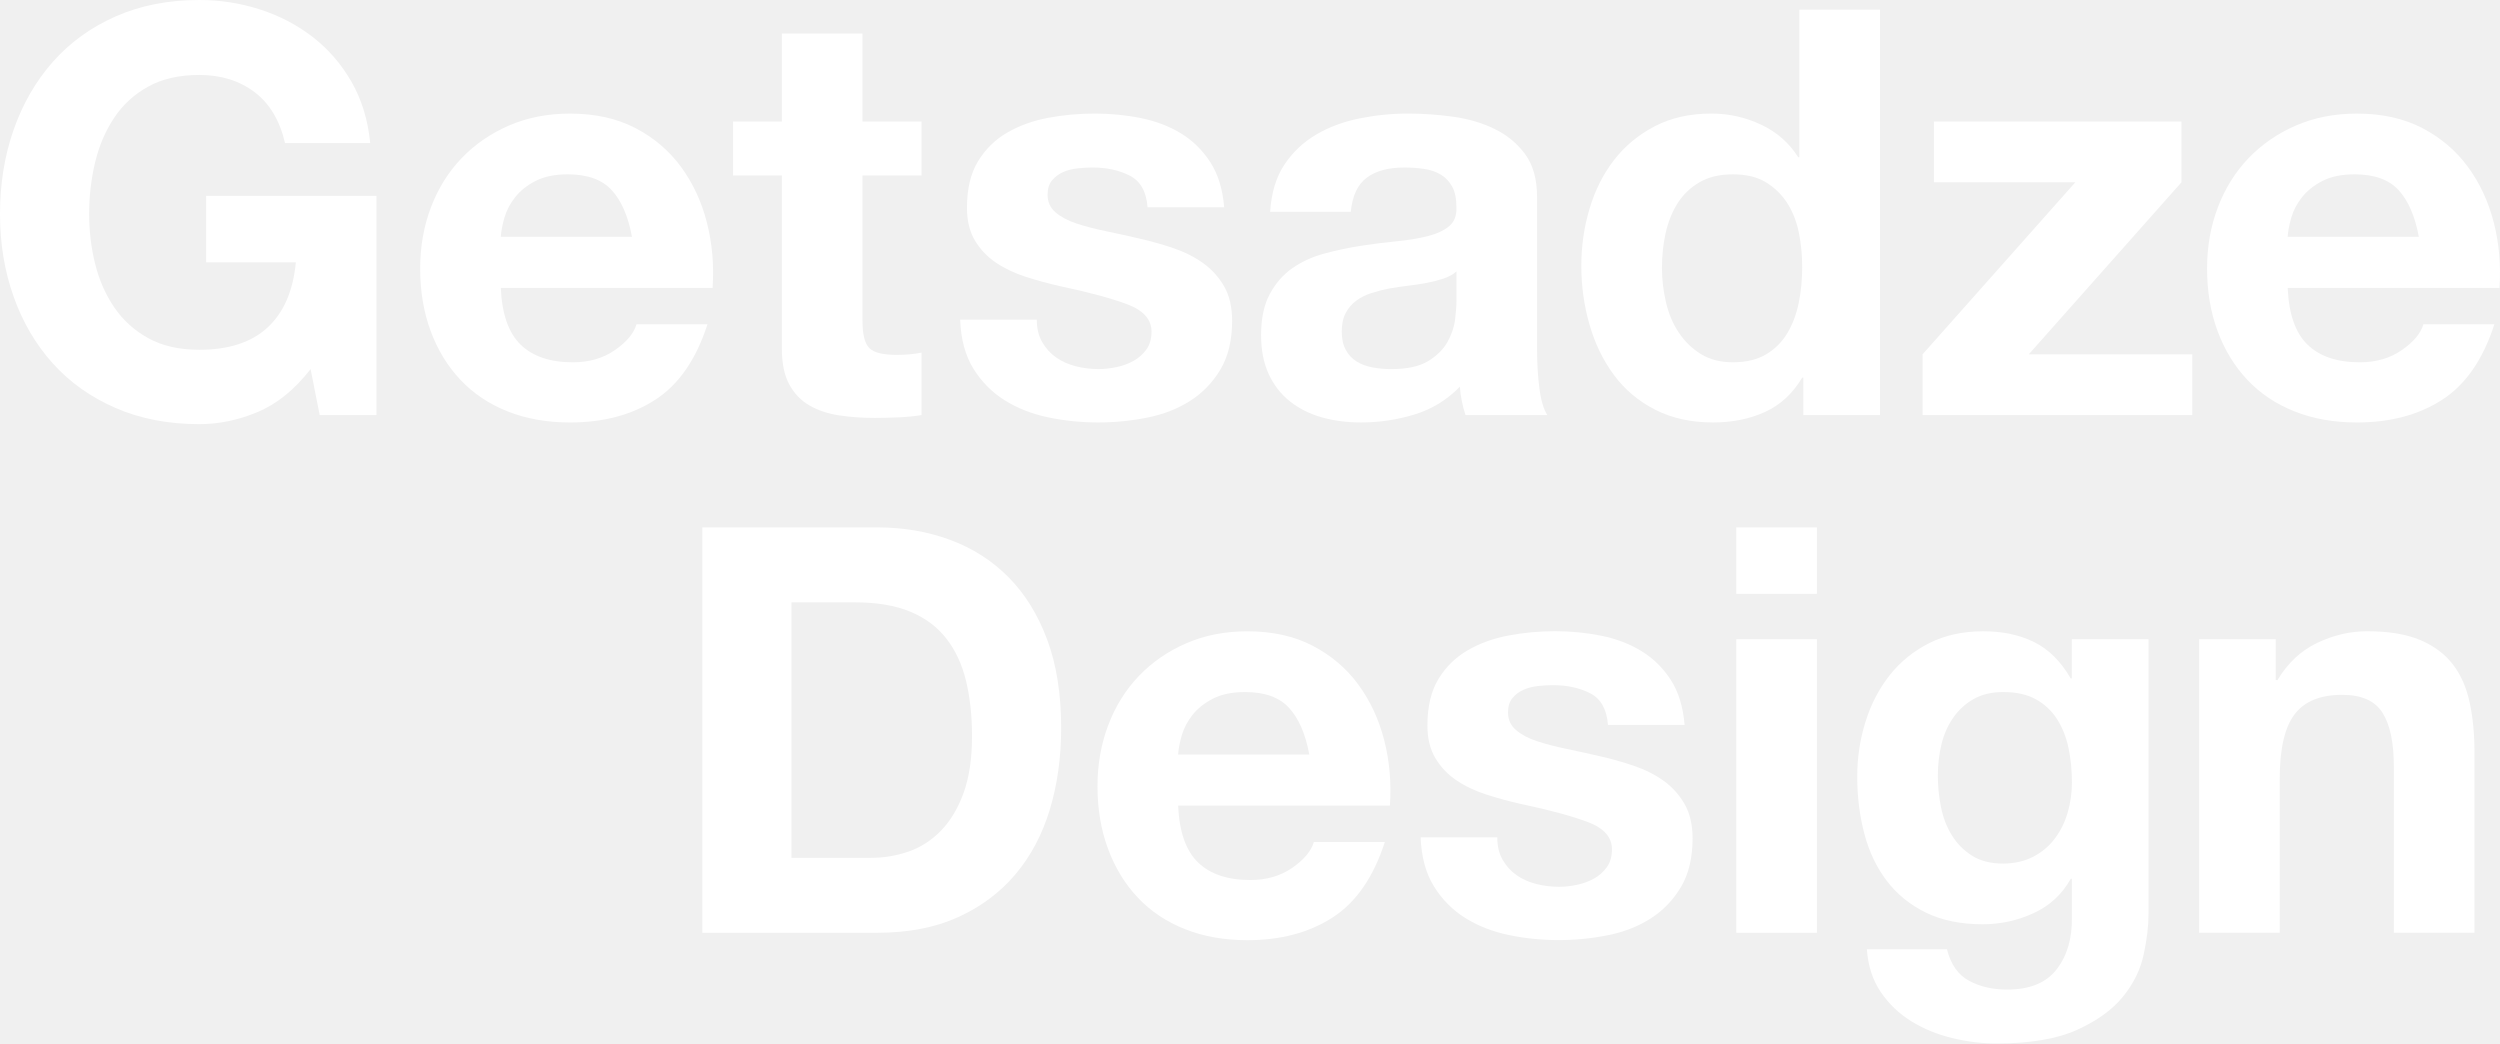
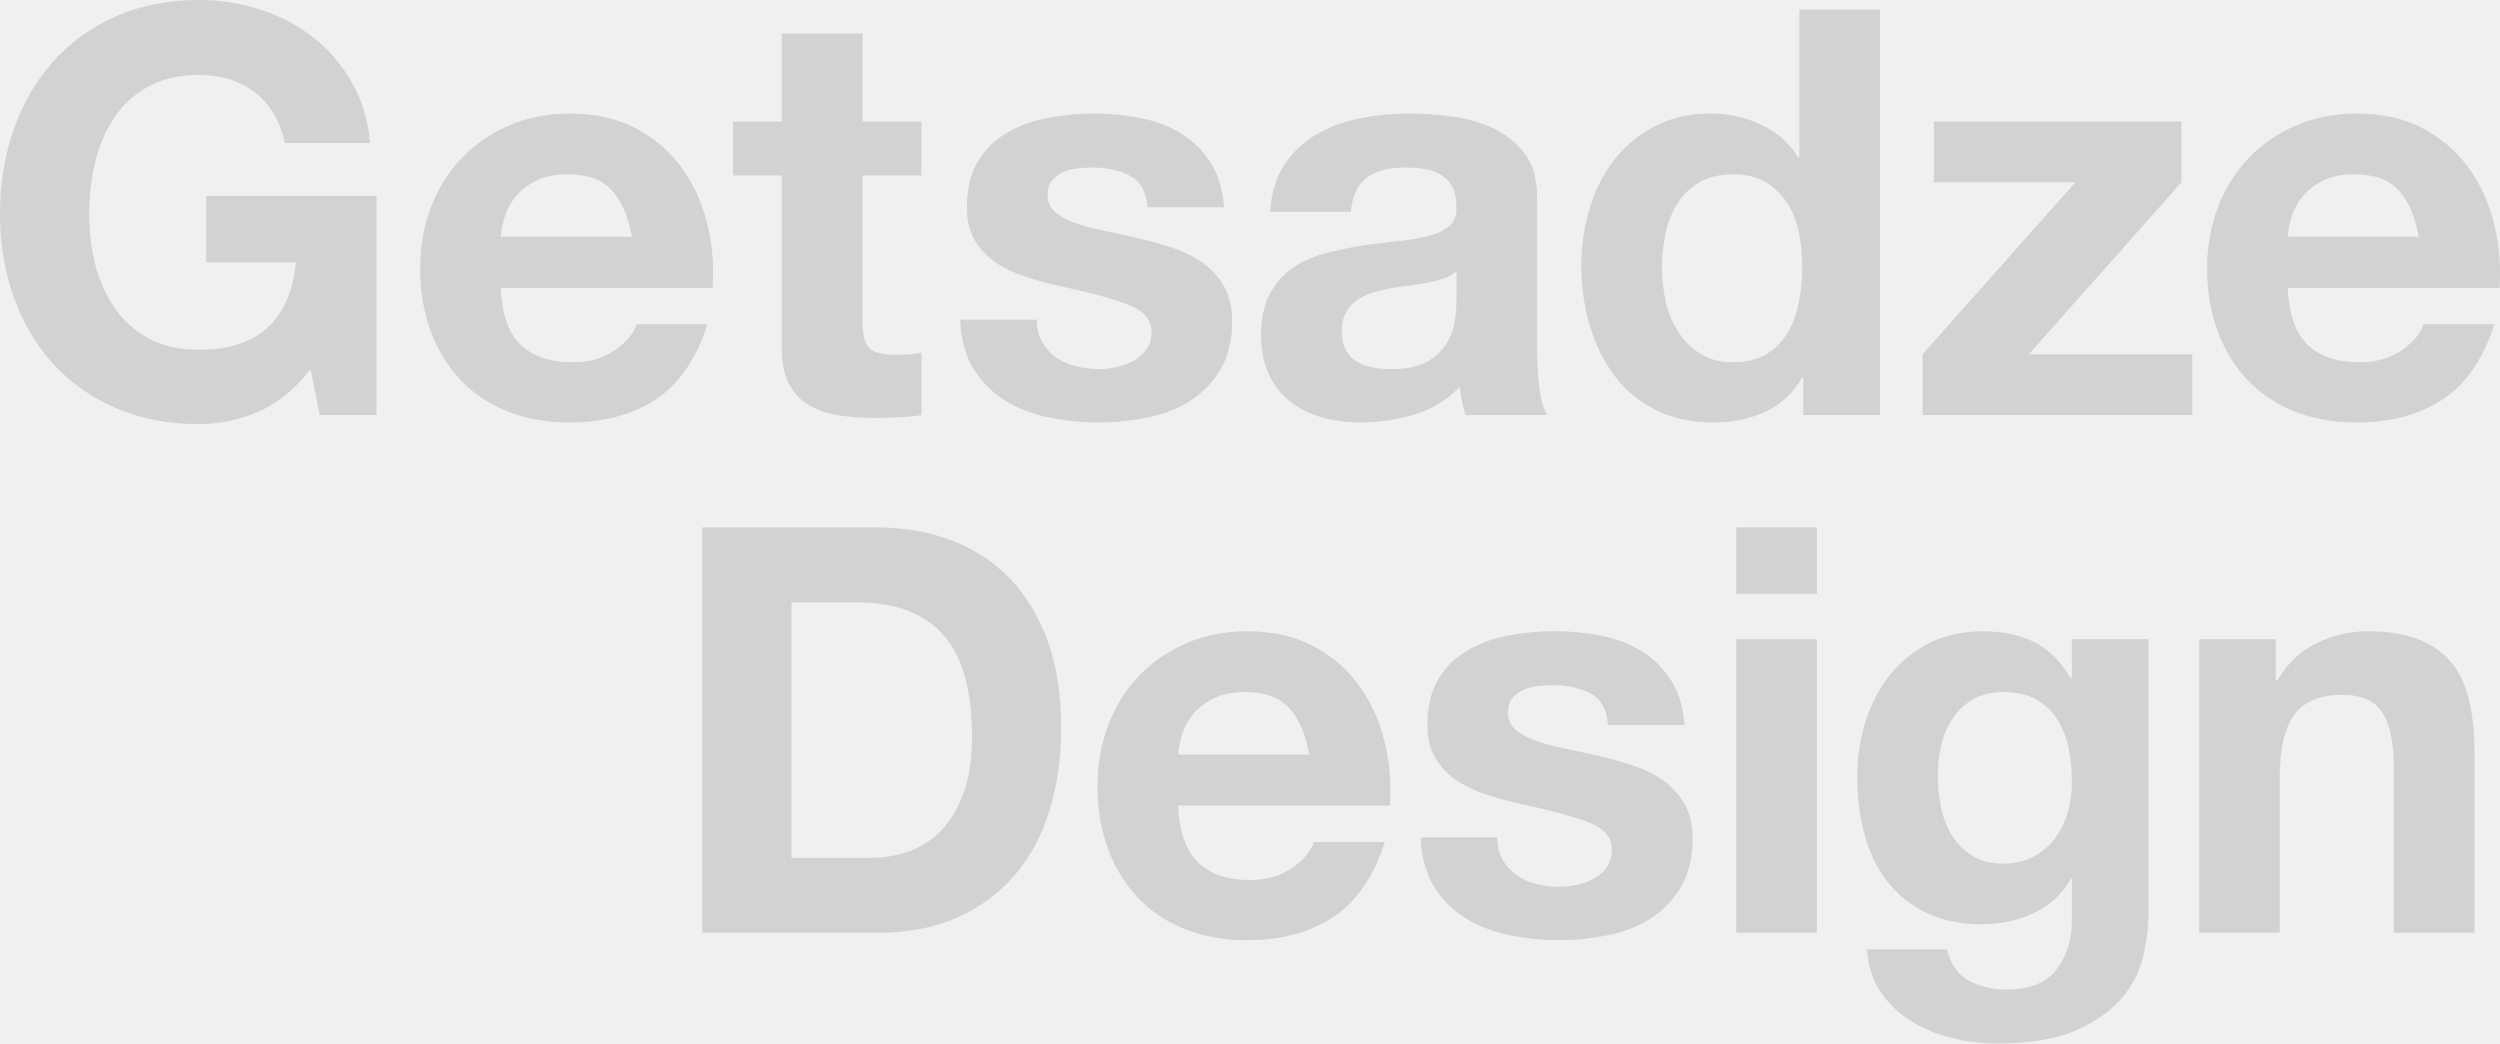
<svg xmlns="http://www.w3.org/2000/svg" xmlns:xlink="http://www.w3.org/1999/xlink" version="1.1" id="Layer_1" x="0px" y="0px" width="149.696px" height="62.483px" viewBox="0 0 149.696 62.483" enable-background="new 0 0 149.696 62.483" xml:space="preserve">
  <g>
    <defs>
      <rect id="SVGID_1_" y="0" width="149.696" height="62.483" />
    </defs>
    <clipPath id="SVGID_2_">
      <use xlink:href="#SVGID_1_" overflow="visible" />
    </clipPath>
-     <path clip-path="url(#SVGID_2_)" fill="#FFFFFF" d="M15.436,24.667c-1.156,0.487-2.324,0.73-3.502,0.73   c-1.859,0-3.531-0.322-5.015-0.968c-1.485-0.646-2.737-1.535-3.757-2.668c-1.02-1.134-1.802-2.466-2.346-3.996   C0.272,16.235,0,14.586,0,12.818c0-1.813,0.272-3.496,0.816-5.049C1.36,6.218,2.142,4.862,3.162,3.706   c1.02-1.156,2.272-2.062,3.757-2.72C8.403,0.329,10.075,0,11.934,0c1.246,0,2.453,0.187,3.621,0.562   c1.167,0.373,2.221,0.923,3.162,1.648c0.94,0.727,1.717,1.621,2.329,2.686c0.612,1.066,0.986,2.291,1.122,3.672h-5.1   c-0.317-1.36-0.93-2.38-1.836-3.06c-0.907-0.68-2.006-1.02-3.298-1.02c-1.202,0-2.222,0.234-3.06,0.697   c-0.839,0.464-1.519,1.087-2.04,1.871C6.313,7.837,5.933,8.728,5.695,9.724c-0.238,0.998-0.357,2.029-0.357,3.094   c0,1.02,0.119,2.012,0.357,2.975c0.238,0.964,0.618,1.831,1.139,2.601c0.521,0.771,1.201,1.389,2.04,1.853   c0.838,0.465,1.858,0.697,3.06,0.697c1.768,0,3.133-0.447,4.097-1.343c0.963-0.895,1.524-2.193,1.683-3.893h-5.372v-3.979h10.2   v13.125h-3.4l-0.544-2.753C17.645,23.325,16.591,24.181,15.436,24.667" />
-     <path clip-path="url(#SVGID_2_)" fill="#FFFFFF" d="M31.177,20.64c0.725,0.703,1.768,1.054,3.128,1.054   c0.975,0,1.813-0.243,2.516-0.732c0.702-0.486,1.133-1.003,1.292-1.547h4.25c-0.68,2.108-1.723,3.617-3.128,4.522   c-1.406,0.908-3.105,1.36-5.1,1.36c-1.383,0-2.629-0.221-3.74-0.663c-1.111-0.441-2.052-1.07-2.822-1.887   c-0.77-0.816-1.366-1.791-1.785-2.923c-0.42-1.133-0.629-2.38-0.629-3.741c0-1.314,0.215-2.539,0.646-3.671   c0.431-1.133,1.042-2.114,1.836-2.942c0.793-0.826,1.74-1.478,2.839-1.955c1.099-0.476,2.317-0.713,3.655-0.713   c1.496,0,2.799,0.288,3.91,0.866c1.11,0.578,2.023,1.355,2.737,2.329c0.714,0.975,1.229,2.085,1.547,3.332   c0.318,1.247,0.431,2.55,0.34,3.911H29.987C30.055,18.804,30.452,19.937,31.177,20.64 M36.634,11.392   c-0.578-0.635-1.457-0.953-2.635-0.953c-0.771,0-1.411,0.132-1.921,0.391c-0.51,0.261-0.918,0.584-1.224,0.969   c-0.306,0.386-0.522,0.794-0.646,1.224c-0.125,0.432-0.199,0.816-0.221,1.156h7.854C37.614,12.955,37.212,12.024,36.634,11.392" />
-     <path clip-path="url(#SVGID_2_)" fill="#FFFFFF" d="M55.181,7.276v3.23h-3.536v8.704c0,0.816,0.136,1.36,0.408,1.632   s0.816,0.408,1.632,0.408c0.272,0,0.532-0.011,0.782-0.034c0.25-0.022,0.487-0.056,0.714-0.102v3.74   c-0.408,0.068-0.862,0.113-1.36,0.136c-0.499,0.022-0.986,0.034-1.462,0.034c-0.748,0-1.457-0.051-2.125-0.153   c-0.669-0.103-1.258-0.3-1.768-0.595c-0.51-0.295-0.913-0.715-1.207-1.258c-0.294-0.545-0.442-1.258-0.442-2.142v-10.37h-2.924   v-3.23h2.924v-5.27h4.828v5.27H55.181z" />
-     <path clip-path="url(#SVGID_2_)" fill="#FFFFFF" d="M62.405,20.485c0.215,0.373,0.493,0.68,0.833,0.918s0.731,0.414,1.174,0.527   c0.441,0.113,0.9,0.17,1.377,0.17c0.34,0,0.696-0.041,1.07-0.119c0.374-0.079,0.715-0.204,1.02-0.375   c0.306-0.17,0.561-0.395,0.765-0.68c0.204-0.283,0.307-0.64,0.307-1.07c0-0.725-0.483-1.269-1.445-1.633   c-0.965-0.361-2.307-0.724-4.03-1.088c-0.703-0.158-1.389-0.345-2.057-0.56c-0.669-0.215-1.264-0.499-1.785-0.85   c-0.521-0.351-0.941-0.793-1.258-1.326c-0.318-0.532-0.476-1.184-0.476-1.955c0-1.133,0.221-2.062,0.663-2.788   c0.442-0.726,1.025-1.298,1.751-1.718c0.725-0.418,1.541-0.713,2.448-0.883C63.668,6.885,64.598,6.8,65.55,6.8   s1.875,0.091,2.771,0.272c0.895,0.182,1.694,0.487,2.397,0.918c0.704,0.43,1.286,1.003,1.751,1.717   c0.464,0.714,0.742,1.615,0.833,2.703h-4.589c-0.069-0.929-0.42-1.558-1.055-1.888c-0.635-0.327-1.383-0.492-2.244-0.492   c-0.272,0-0.567,0.017-0.884,0.051c-0.317,0.034-0.606,0.107-0.867,0.22c-0.261,0.114-0.482,0.279-0.663,0.494   c-0.182,0.215-0.272,0.505-0.272,0.867c0,0.43,0.158,0.782,0.476,1.054c0.317,0.272,0.731,0.493,1.241,0.663   c0.51,0.17,1.094,0.323,1.751,0.459c0.657,0.135,1.326,0.284,2.007,0.442c0.702,0.158,1.387,0.351,2.056,0.578   c0.668,0.227,1.263,0.527,1.786,0.9c0.52,0.375,0.939,0.84,1.257,1.395c0.317,0.556,0.476,1.24,0.476,2.057   c0,1.156-0.231,2.125-0.696,2.907c-0.465,0.782-1.073,1.411-1.82,1.887c-0.748,0.475-1.604,0.811-2.567,1.002   c-0.964,0.193-1.943,0.29-2.941,0.29c-1.02,0-2.018-0.102-2.992-0.306c-0.975-0.204-1.842-0.544-2.601-1.021   c-0.759-0.475-1.383-1.104-1.87-1.886c-0.488-0.782-0.754-1.762-0.799-2.942h4.59C62.082,19.664,62.189,20.111,62.405,20.485" />
-     <path clip-path="url(#SVGID_2_)" fill="#FFFFFF" d="M76.906,9.861c0.5-0.748,1.133-1.348,1.905-1.803   c0.771-0.453,1.638-0.775,2.601-0.969C82.375,6.897,83.345,6.8,84.318,6.8c0.885,0,1.778,0.064,2.687,0.188   c0.907,0.125,1.735,0.369,2.481,0.73c0.748,0.363,1.36,0.867,1.838,1.514c0.474,0.645,0.713,1.502,0.713,2.566v9.147   c0,0.794,0.045,1.552,0.136,2.277c0.09,0.727,0.249,1.27,0.477,1.633h-4.896c-0.092-0.273-0.166-0.549-0.221-0.834   c-0.06-0.282-0.099-0.571-0.119-0.866c-0.772,0.794-1.678,1.348-2.721,1.666c-1.044,0.317-2.107,0.475-3.195,0.475   c-0.84,0-1.621-0.101-2.346-0.305c-0.728-0.205-1.361-0.521-1.906-0.953c-0.543-0.429-0.969-0.974-1.274-1.631   c-0.306-0.658-0.46-1.439-0.46-2.347c0-0.996,0.175-1.819,0.527-2.465c0.351-0.645,0.804-1.162,1.36-1.547   c0.556-0.385,1.189-0.674,1.904-0.867c0.713-0.191,1.435-0.346,2.159-0.459c0.724-0.113,1.439-0.203,2.142-0.272   c0.701-0.068,1.326-0.169,1.869-0.306c0.545-0.136,0.976-0.334,1.293-0.595c0.317-0.26,0.465-0.64,0.442-1.139   c0-0.52-0.086-0.934-0.256-1.241c-0.17-0.305-0.397-0.544-0.681-0.714c-0.284-0.17-0.61-0.283-0.985-0.339   c-0.373-0.058-0.778-0.085-1.207-0.085c-0.951,0-1.699,0.203-2.244,0.611c-0.543,0.408-0.86,1.088-0.952,2.041h-4.828   C76.125,11.549,76.408,10.609,76.906,9.861 M86.443,16.679c-0.308,0.102-0.636,0.187-0.986,0.254   c-0.353,0.068-0.719,0.125-1.104,0.17c-0.387,0.045-0.771,0.102-1.155,0.17c-0.363,0.068-0.722,0.16-1.07,0.272   c-0.353,0.114-0.659,0.267-0.918,0.459c-0.262,0.194-0.471,0.437-0.629,0.732c-0.16,0.295-0.239,0.669-0.239,1.121   c0,0.431,0.079,0.795,0.239,1.089c0.158,0.295,0.373,0.526,0.646,0.696s0.588,0.289,0.951,0.357   c0.362,0.069,0.737,0.102,1.121,0.102c0.954,0,1.69-0.158,2.211-0.476c0.522-0.317,0.907-0.696,1.157-1.138   c0.248-0.443,0.402-0.89,0.459-1.343c0.056-0.453,0.084-0.817,0.084-1.088v-1.803C87.004,16.435,86.75,16.576,86.443,16.679" />
-     <path clip-path="url(#SVGID_2_)" fill="#FFFFFF" d="M107.913,22.611c-0.565,0.951-1.308,1.637-2.226,2.056   c-0.918,0.419-1.956,0.629-3.112,0.629c-1.313,0-2.47-0.255-3.469-0.765c-0.996-0.51-1.818-1.201-2.464-2.074   c-0.647-0.873-1.135-1.875-1.461-3.009c-0.33-1.132-0.494-2.312-0.494-3.536c0-1.178,0.164-2.317,0.494-3.417   c0.326-1.099,0.813-2.068,1.461-2.907c0.646-0.838,1.457-1.513,2.431-2.022c0.976-0.51,2.108-0.766,3.401-0.766   c1.041,0,2.033,0.221,2.974,0.663c0.942,0.442,1.685,1.095,2.228,1.955h0.067v-8.84h4.828v24.277h-4.59v-2.244H107.913z    M107.711,13.923c-0.138-0.668-0.369-1.258-0.697-1.768c-0.328-0.509-0.754-0.923-1.276-1.241c-0.521-0.317-1.177-0.475-1.97-0.475   c-0.795,0-1.463,0.158-2.006,0.475c-0.545,0.318-0.981,0.738-1.312,1.258c-0.328,0.522-0.565,1.117-0.715,1.785   c-0.146,0.669-0.22,1.366-0.22,2.091c0,0.68,0.08,1.36,0.238,2.04c0.157,0.681,0.411,1.287,0.766,1.819   c0.351,0.532,0.793,0.963,1.326,1.292c0.531,0.33,1.172,0.494,1.92,0.494c0.793,0,1.457-0.159,1.988-0.477   c0.532-0.316,0.957-0.742,1.274-1.275c0.317-0.532,0.543-1.139,0.681-1.819c0.137-0.679,0.204-1.382,0.204-2.107   C107.913,15.289,107.848,14.593,107.711,13.923" />
-     <polygon clip-path="url(#SVGID_2_)" fill="#FFFFFF" points="124.268,10.914 115.8,10.914 115.8,7.276 130.624,7.276    130.624,10.914 121.48,21.216 131.271,21.216 131.271,24.855 115.121,24.855 115.121,21.216  " />
-     <path clip-path="url(#SVGID_2_)" fill="#FFFFFF" d="M138.174,20.64c0.727,0.703,1.769,1.054,3.127,1.054   c0.976,0,1.813-0.243,2.517-0.732c0.704-0.486,1.133-1.003,1.293-1.547h4.25c-0.681,2.108-1.724,3.617-3.128,4.522   c-1.407,0.908-3.106,1.36-5.102,1.36c-1.384,0-2.63-0.221-3.738-0.663c-1.112-0.441-2.053-1.07-2.823-1.887   c-0.771-0.816-1.365-1.791-1.785-2.923c-0.42-1.133-0.629-2.38-0.629-3.741c0-1.314,0.215-2.539,0.647-3.671   c0.432-1.133,1.043-2.114,1.836-2.942c0.793-0.826,1.737-1.478,2.84-1.955c1.099-0.476,2.315-0.713,3.654-0.713   c1.495,0,2.799,0.288,3.909,0.866c1.109,0.578,2.022,1.355,2.736,2.329c0.715,0.975,1.229,2.085,1.547,3.332   c0.319,1.247,0.431,2.55,0.34,3.911h-12.681C137.051,18.804,137.446,19.937,138.174,20.64 M143.631,11.392   c-0.578-0.635-1.457-0.953-2.636-0.953c-0.771,0-1.412,0.132-1.922,0.391c-0.509,0.261-0.918,0.584-1.224,0.969   c-0.308,0.386-0.522,0.794-0.647,1.224c-0.125,0.432-0.199,0.816-0.22,1.156h7.853C144.61,12.955,144.208,12.024,143.631,11.392" />
-     <path clip-path="url(#SVGID_2_)" fill="#FFFFFF" d="M52.525,31.579c1.564,0,3.021,0.249,4.369,0.748   c1.348,0.498,2.516,1.246,3.502,2.243c0.986,0.998,1.756,2.243,2.312,3.739c0.555,1.496,0.833,3.254,0.833,5.271   c0,1.768-0.227,3.398-0.68,4.896c-0.454,1.496-1.139,2.787-2.057,3.875s-2.063,1.943-3.434,2.566   c-1.372,0.624-2.987,0.936-4.845,0.936H42.054V31.579H52.525z M52.151,51.366c0.771,0,1.519-0.124,2.244-0.373   c0.725-0.25,1.371-0.664,1.938-1.242c0.566-0.578,1.02-1.33,1.36-2.26s0.51-2.063,0.51-3.4c0-1.225-0.119-2.329-0.357-3.314   c-0.238-0.985-0.629-1.83-1.173-2.532c-0.544-0.703-1.264-1.242-2.159-1.615c-0.896-0.375-2.001-0.562-3.315-0.562h-3.807v15.3   L52.151,51.366L52.151,51.366z" />
-     <path clip-path="url(#SVGID_2_)" fill="#FFFFFF" d="M71.735,51.64c0.726,0.701,1.769,1.054,3.128,1.054   c0.975,0,1.812-0.243,2.516-0.73c0.703-0.487,1.133-1.004,1.293-1.547h4.25c-0.68,2.106-1.723,3.615-3.129,4.521   c-1.406,0.906-3.105,1.359-5.1,1.359c-1.383,0-2.629-0.221-3.74-0.662c-1.112-0.441-2.052-1.07-2.822-1.887   c-0.771-0.816-1.366-1.791-1.785-2.925c-0.421-1.134-0.63-2.38-0.63-3.739c0-1.314,0.216-2.539,0.647-3.672   c0.432-1.134,1.042-2.113,1.836-2.941c0.793-0.826,1.74-1.479,2.84-1.955c1.098-0.477,2.316-0.715,3.654-0.715   c1.495,0,2.799,0.289,3.909,0.867s2.024,1.355,2.737,2.33c0.714,0.975,1.229,2.085,1.547,3.331c0.318,1.247,0.432,2.55,0.34,3.91   H70.545C70.613,49.804,71.01,50.937,71.735,51.64 M77.192,42.392c-0.577-0.635-1.457-0.953-2.636-0.953   c-0.77,0-1.411,0.132-1.921,0.392c-0.509,0.263-0.918,0.584-1.224,0.969c-0.306,0.388-0.522,0.796-0.646,1.226   c-0.125,0.431-0.199,0.815-0.221,1.156h7.854C78.172,43.953,77.77,43.024,77.192,42.392" />
-     <path clip-path="url(#SVGID_2_)" fill="#FFFFFF" d="M89.977,51.485c0.215,0.373,0.492,0.68,0.833,0.918   c0.34,0.238,0.73,0.414,1.173,0.527c0.44,0.112,0.899,0.17,1.377,0.17c0.34,0,0.696-0.039,1.07-0.119   c0.374-0.079,0.715-0.204,1.021-0.375c0.304-0.17,0.56-0.396,0.763-0.68c0.205-0.283,0.308-0.641,0.308-1.07   c0-0.727-0.483-1.271-1.445-1.633c-0.964-0.361-2.307-0.726-4.03-1.088c-0.702-0.158-1.388-0.346-2.056-0.562   c-0.669-0.216-1.264-0.498-1.785-0.851c-0.521-0.352-0.941-0.793-1.258-1.326c-0.319-0.531-0.477-1.185-0.477-1.955   c0-1.133,0.222-2.063,0.663-2.787c0.442-0.727,1.026-1.297,1.751-1.717c0.726-0.42,1.54-0.715,2.448-0.885   c0.907-0.171,1.836-0.257,2.788-0.257c0.953,0,1.875,0.093,2.771,0.273c0.895,0.183,1.692,0.487,2.396,0.919   c0.703,0.43,1.287,1.002,1.751,1.717c0.463,0.713,0.743,1.614,0.832,2.703h-4.589c-0.069-0.93-0.42-1.559-1.054-1.889   c-0.636-0.328-1.384-0.492-2.244-0.492c-0.273,0-0.568,0.018-0.884,0.051c-0.316,0.035-0.605,0.107-0.867,0.223   c-0.262,0.112-0.483,0.277-0.663,0.492c-0.183,0.214-0.273,0.503-0.273,0.867c0,0.429,0.158,0.781,0.478,1.052   c0.315,0.273,0.729,0.495,1.24,0.665c0.511,0.169,1.094,0.322,1.752,0.459c0.655,0.137,1.325,0.283,2.006,0.441   c0.703,0.158,1.389,0.351,2.057,0.578c0.667,0.227,1.263,0.525,1.785,0.898c0.521,0.375,0.939,0.842,1.257,1.396   c0.318,0.556,0.477,1.24,0.477,2.057c0,1.156-0.231,2.125-0.696,2.908c-0.465,0.781-1.071,1.41-1.819,1.887   s-1.604,0.811-2.567,1.001c-0.964,0.194-1.943,0.29-2.939,0.29c-1.021,0-2.02-0.102-2.993-0.305   c-0.975-0.205-1.841-0.545-2.601-1.021c-0.76-0.476-1.384-1.104-1.87-1.888c-0.488-0.782-0.754-1.762-0.799-2.94h4.59   C89.653,50.664,89.76,51.111,89.977,51.485" />
-     <path clip-path="url(#SVGID_2_)" fill="#FFFFFF" d="M103.966,31.579h4.828v3.979h-4.828V31.579z M108.794,55.854h-4.828V38.276   h4.828V55.854z" />
-     <path clip-path="url(#SVGID_2_)" fill="#FFFFFF" d="M128.362,57.146c-0.192,0.906-0.606,1.752-1.242,2.533   c-0.635,0.782-1.553,1.444-2.754,1.989c-1.201,0.543-2.81,0.815-4.828,0.815c-0.86,0-1.739-0.108-2.635-0.323   c-0.894-0.216-1.711-0.55-2.447-1.002c-0.736-0.455-1.35-1.037-1.836-1.752c-0.487-0.715-0.766-1.569-0.834-2.566h4.795   c0.227,0.906,0.668,1.535,1.326,1.888c0.656,0.352,1.416,0.526,2.278,0.526c1.359,0,2.351-0.407,2.974-1.226   c0.623-0.815,0.925-1.848,0.901-3.094v-2.312h-0.067c-0.521,0.931-1.264,1.615-2.228,2.058c-0.963,0.442-1.979,0.664-3.041,0.664   c-1.317,0-2.45-0.233-3.401-0.697c-0.953-0.465-1.733-1.101-2.346-1.904c-0.613-0.805-1.06-1.744-1.343-2.822   c-0.284-1.076-0.426-2.215-0.426-3.416c0-1.134,0.163-2.229,0.493-3.281c0.327-1.055,0.811-1.982,1.445-2.787   c0.633-0.805,1.421-1.444,2.362-1.922c0.94-0.477,2.022-0.715,3.248-0.715c1.155,0,2.17,0.217,3.043,0.646   c0.871,0.433,1.603,1.157,2.192,2.177h0.067v-2.347h4.591v16.456C128.651,55.435,128.557,56.239,128.362,57.146 M121.749,51.298   c0.521-0.271,0.951-0.634,1.291-1.088c0.341-0.453,0.597-0.969,0.767-1.547s0.256-1.184,0.256-1.818   c0-0.726-0.069-1.41-0.204-2.057c-0.136-0.646-0.363-1.22-0.681-1.719c-0.317-0.497-0.737-0.896-1.258-1.189   c-0.522-0.294-1.181-0.441-1.974-0.441c-0.679,0-1.263,0.138-1.75,0.408c-0.487,0.271-0.896,0.642-1.224,1.105   c-0.329,0.465-0.568,0.997-0.715,1.598c-0.147,0.601-0.222,1.229-0.222,1.887c0,0.636,0.063,1.265,0.188,1.888   c0.124,0.624,0.339,1.187,0.646,1.684c0.306,0.498,0.707,0.906,1.207,1.224c0.498,0.317,1.121,0.477,1.869,0.477   C120.627,51.706,121.229,51.569,121.749,51.298" />
-     <path clip-path="url(#SVGID_2_)" fill="#FFFFFF" d="M136.268,38.276v2.447h0.104c0.611-1.021,1.404-1.763,2.378-2.228   c0.975-0.464,1.973-0.697,2.993-0.697c1.293,0,2.351,0.177,3.179,0.527c0.826,0.353,1.479,0.84,1.955,1.463   c0.478,0.623,0.812,1.383,1.002,2.276c0.194,0.896,0.289,1.888,0.289,2.976v10.812h-4.828v-9.927c0-1.452-0.226-2.534-0.679-3.247   c-0.453-0.715-1.258-1.072-2.414-1.072c-1.315,0-2.268,0.392-2.856,1.174c-0.59,0.781-0.885,2.068-0.885,3.859v9.213h-4.826V38.276   H136.268z" />
+     <path clip-path="url(#SVGID_2_)" fill="#d2d2d2" d="M15.436,24.667c-1.156,0.487-2.324,0.73-3.502,0.73   c-1.859,0-3.531-0.322-5.015-0.968c-1.485-0.646-2.737-1.535-3.757-2.668c-1.02-1.134-1.802-2.466-2.346-3.996   C0.272,16.235,0,14.586,0,12.818c0-1.813,0.272-3.496,0.816-5.049C1.36,6.218,2.142,4.862,3.162,3.706   c1.02-1.156,2.272-2.062,3.757-2.72C8.403,0.329,10.075,0,11.934,0c1.246,0,2.453,0.187,3.621,0.562   c1.167,0.373,2.221,0.923,3.162,1.648c0.94,0.727,1.717,1.621,2.329,2.686c0.612,1.066,0.986,2.291,1.122,3.672h-5.1   c-0.317-1.36-0.93-2.38-1.836-3.06c-0.907-0.68-2.006-1.02-3.298-1.02c-1.202,0-2.222,0.234-3.06,0.697   c-0.839,0.464-1.519,1.087-2.04,1.871C6.313,7.837,5.933,8.728,5.695,9.724c-0.238,0.998-0.357,2.029-0.357,3.094   c0,1.02,0.119,2.012,0.357,2.975c0.238,0.964,0.618,1.831,1.139,2.601c0.521,0.771,1.201,1.389,2.04,1.853   c0.838,0.465,1.858,0.697,3.06,0.697c1.768,0,3.133-0.447,4.097-1.343c0.963-0.895,1.524-2.193,1.683-3.893h-5.372v-3.979h10.2   v13.125h-3.4l-0.544-2.753C17.645,23.325,16.591,24.181,15.436,24.667" />
+     <path clip-path="url(#SVGID_2_)" fill="#d2d2d2" d="M31.177,20.64c0.725,0.703,1.768,1.054,3.128,1.054   c0.975,0,1.813-0.243,2.516-0.732c0.702-0.486,1.133-1.003,1.292-1.547h4.25c-0.68,2.108-1.723,3.617-3.128,4.522   c-1.406,0.908-3.105,1.36-5.1,1.36c-1.383,0-2.629-0.221-3.74-0.663c-1.111-0.441-2.052-1.07-2.822-1.887   c-0.77-0.816-1.366-1.791-1.785-2.923c-0.42-1.133-0.629-2.38-0.629-3.741c0-1.314,0.215-2.539,0.646-3.671   c0.431-1.133,1.042-2.114,1.836-2.942c0.793-0.826,1.74-1.478,2.839-1.955c1.099-0.476,2.317-0.713,3.655-0.713   c1.496,0,2.799,0.288,3.91,0.866c1.11,0.578,2.023,1.355,2.737,2.329c0.714,0.975,1.229,2.085,1.547,3.332   c0.318,1.247,0.431,2.55,0.34,3.911H29.987C30.055,18.804,30.452,19.937,31.177,20.64 M36.634,11.392   c-0.578-0.635-1.457-0.953-2.635-0.953c-0.771,0-1.411,0.132-1.921,0.391c-0.51,0.261-0.918,0.584-1.224,0.969   c-0.306,0.386-0.522,0.794-0.646,1.224c-0.125,0.432-0.199,0.816-0.221,1.156h7.854C37.614,12.955,37.212,12.024,36.634,11.392" />
+     <path clip-path="url(#SVGID_2_)" fill="#d2d2d2" d="M55.181,7.276v3.23h-3.536v8.704c0,0.816,0.136,1.36,0.408,1.632   s0.816,0.408,1.632,0.408c0.272,0,0.532-0.011,0.782-0.034c0.25-0.022,0.487-0.056,0.714-0.102v3.74   c-0.408,0.068-0.862,0.113-1.36,0.136c-0.499,0.022-0.986,0.034-1.462,0.034c-0.748,0-1.457-0.051-2.125-0.153   c-0.669-0.103-1.258-0.3-1.768-0.595c-0.51-0.295-0.913-0.715-1.207-1.258c-0.294-0.545-0.442-1.258-0.442-2.142v-10.37h-2.924   v-3.23h2.924v-5.27h4.828v5.27H55.181z" />
+     <path clip-path="url(#SVGID_2_)" fill="#d2d2d2" d="M62.405,20.485c0.215,0.373,0.493,0.68,0.833,0.918s0.731,0.414,1.174,0.527   c0.441,0.113,0.9,0.17,1.377,0.17c0.34,0,0.696-0.041,1.07-0.119c0.374-0.079,0.715-0.204,1.02-0.375   c0.306-0.17,0.561-0.395,0.765-0.68c0.204-0.283,0.307-0.64,0.307-1.07c0-0.725-0.483-1.269-1.445-1.633   c-0.965-0.361-2.307-0.724-4.03-1.088c-0.703-0.158-1.389-0.345-2.057-0.56c-0.669-0.215-1.264-0.499-1.785-0.85   c-0.521-0.351-0.941-0.793-1.258-1.326c-0.318-0.532-0.476-1.184-0.476-1.955c0-1.133,0.221-2.062,0.663-2.788   c0.442-0.726,1.025-1.298,1.751-1.718c0.725-0.418,1.541-0.713,2.448-0.883C63.668,6.885,64.598,6.8,65.55,6.8   s1.875,0.091,2.771,0.272c0.895,0.182,1.694,0.487,2.397,0.918c0.704,0.43,1.286,1.003,1.751,1.717   c0.464,0.714,0.742,1.615,0.833,2.703h-4.589c-0.069-0.929-0.42-1.558-1.055-1.888c-0.635-0.327-1.383-0.492-2.244-0.492   c-0.272,0-0.567,0.017-0.884,0.051c-0.317,0.034-0.606,0.107-0.867,0.22c-0.261,0.114-0.482,0.279-0.663,0.494   c-0.182,0.215-0.272,0.505-0.272,0.867c0,0.43,0.158,0.782,0.476,1.054c0.317,0.272,0.731,0.493,1.241,0.663   c0.51,0.17,1.094,0.323,1.751,0.459c0.657,0.135,1.326,0.284,2.007,0.442c0.702,0.158,1.387,0.351,2.056,0.578   c0.668,0.227,1.263,0.527,1.786,0.9c0.52,0.375,0.939,0.84,1.257,1.395c0.317,0.556,0.476,1.24,0.476,2.057   c0,1.156-0.231,2.125-0.696,2.907c-0.465,0.782-1.073,1.411-1.82,1.887c-0.748,0.475-1.604,0.811-2.567,1.002   c-0.964,0.193-1.943,0.29-2.941,0.29c-1.02,0-2.018-0.102-2.992-0.306c-0.975-0.204-1.842-0.544-2.601-1.021   c-0.759-0.475-1.383-1.104-1.87-1.886c-0.488-0.782-0.754-1.762-0.799-2.942h4.59C62.082,19.664,62.189,20.111,62.405,20.485" />
+     <path clip-path="url(#SVGID_2_)" fill="#d2d2d2" d="M76.906,9.861c0.5-0.748,1.133-1.348,1.905-1.803   c0.771-0.453,1.638-0.775,2.601-0.969C82.375,6.897,83.345,6.8,84.318,6.8c0.885,0,1.778,0.064,2.687,0.188   c0.907,0.125,1.735,0.369,2.481,0.73c0.748,0.363,1.36,0.867,1.838,1.514c0.474,0.645,0.713,1.502,0.713,2.566v9.147   c0,0.794,0.045,1.552,0.136,2.277c0.09,0.727,0.249,1.27,0.477,1.633h-4.896c-0.092-0.273-0.166-0.549-0.221-0.834   c-0.06-0.282-0.099-0.571-0.119-0.866c-0.772,0.794-1.678,1.348-2.721,1.666c-1.044,0.317-2.107,0.475-3.195,0.475   c-0.84,0-1.621-0.101-2.346-0.305c-0.728-0.205-1.361-0.521-1.906-0.953c-0.543-0.429-0.969-0.974-1.274-1.631   c-0.306-0.658-0.46-1.439-0.46-2.347c0-0.996,0.175-1.819,0.527-2.465c0.351-0.645,0.804-1.162,1.36-1.547   c0.556-0.385,1.189-0.674,1.904-0.867c0.713-0.191,1.435-0.346,2.159-0.459c0.724-0.113,1.439-0.203,2.142-0.272   c0.701-0.068,1.326-0.169,1.869-0.306c0.545-0.136,0.976-0.334,1.293-0.595c0.317-0.26,0.465-0.64,0.442-1.139   c0-0.52-0.086-0.934-0.256-1.241c-0.17-0.305-0.397-0.544-0.681-0.714c-0.284-0.17-0.61-0.283-0.985-0.339   c-0.373-0.058-0.778-0.085-1.207-0.085c-0.951,0-1.699,0.203-2.244,0.611c-0.543,0.408-0.86,1.088-0.952,2.041h-4.828   C76.125,11.549,76.408,10.609,76.906,9.861 M86.443,16.679c-0.308,0.102-0.636,0.187-0.986,0.254   c-0.353,0.068-0.719,0.125-1.104,0.17c-0.387,0.045-0.771,0.102-1.155,0.17c-0.363,0.068-0.722,0.16-1.07,0.272   c-0.353,0.114-0.659,0.267-0.918,0.459c-0.262,0.194-0.471,0.437-0.629,0.732c-0.16,0.295-0.239,0.669-0.239,1.121   c0,0.431,0.079,0.795,0.239,1.089c0.158,0.295,0.373,0.526,0.646,0.696s0.588,0.289,0.951,0.357   c0.362,0.069,0.737,0.102,1.121,0.102c0.954,0,1.69-0.158,2.211-0.476c0.522-0.317,0.907-0.696,1.157-1.138   c0.248-0.443,0.402-0.89,0.459-1.343c0.056-0.453,0.084-0.817,0.084-1.088v-1.803C87.004,16.435,86.75,16.576,86.443,16.679" />
+     <path clip-path="url(#SVGID_2_)" fill="#d2d2d2" d="M107.913,22.611c-0.565,0.951-1.308,1.637-2.226,2.056   c-0.918,0.419-1.956,0.629-3.112,0.629c-1.313,0-2.47-0.255-3.469-0.765c-0.996-0.51-1.818-1.201-2.464-2.074   c-0.647-0.873-1.135-1.875-1.461-3.009c-0.33-1.132-0.494-2.312-0.494-3.536c0-1.178,0.164-2.317,0.494-3.417   c0.326-1.099,0.813-2.068,1.461-2.907c0.646-0.838,1.457-1.513,2.431-2.022c0.976-0.51,2.108-0.766,3.401-0.766   c1.041,0,2.033,0.221,2.974,0.663c0.942,0.442,1.685,1.095,2.228,1.955h0.067v-8.84h4.828v24.277h-4.59v-2.244H107.913z    M107.711,13.923c-0.138-0.668-0.369-1.258-0.697-1.768c-0.328-0.509-0.754-0.923-1.276-1.241c-0.521-0.317-1.177-0.475-1.97-0.475   c-0.795,0-1.463,0.158-2.006,0.475c-0.545,0.318-0.981,0.738-1.312,1.258c-0.328,0.522-0.565,1.117-0.715,1.785   c-0.146,0.669-0.22,1.366-0.22,2.091c0,0.68,0.08,1.36,0.238,2.04c0.157,0.681,0.411,1.287,0.766,1.819   c0.351,0.532,0.793,0.963,1.326,1.292c0.531,0.33,1.172,0.494,1.92,0.494c0.793,0,1.457-0.159,1.988-0.477   c0.532-0.316,0.957-0.742,1.274-1.275c0.317-0.532,0.543-1.139,0.681-1.819c0.137-0.679,0.204-1.382,0.204-2.107   C107.913,15.289,107.848,14.593,107.711,13.923" />
+     <polygon clip-path="url(#SVGID_2_)" fill="#d2d2d2" points="124.268,10.914 115.8,10.914 115.8,7.276 130.624,7.276    130.624,10.914 121.48,21.216 131.271,21.216 131.271,24.855 115.121,24.855 115.121,21.216  " />
+     <path clip-path="url(#SVGID_2_)" fill="#d2d2d2" d="M138.174,20.64c0.727,0.703,1.769,1.054,3.127,1.054   c0.976,0,1.813-0.243,2.517-0.732c0.704-0.486,1.133-1.003,1.293-1.547h4.25c-0.681,2.108-1.724,3.617-3.128,4.522   c-1.407,0.908-3.106,1.36-5.102,1.36c-1.384,0-2.63-0.221-3.738-0.663c-1.112-0.441-2.053-1.07-2.823-1.887   c-0.771-0.816-1.365-1.791-1.785-2.923c-0.42-1.133-0.629-2.38-0.629-3.741c0-1.314,0.215-2.539,0.647-3.671   c0.432-1.133,1.043-2.114,1.836-2.942c0.793-0.826,1.737-1.478,2.84-1.955c1.099-0.476,2.315-0.713,3.654-0.713   c1.495,0,2.799,0.288,3.909,0.866c1.109,0.578,2.022,1.355,2.736,2.329c0.715,0.975,1.229,2.085,1.547,3.332   c0.319,1.247,0.431,2.55,0.34,3.911h-12.681C137.051,18.804,137.446,19.937,138.174,20.64 M143.631,11.392   c-0.578-0.635-1.457-0.953-2.636-0.953c-0.771,0-1.412,0.132-1.922,0.391c-0.509,0.261-0.918,0.584-1.224,0.969   c-0.308,0.386-0.522,0.794-0.647,1.224c-0.125,0.432-0.199,0.816-0.22,1.156h7.853C144.61,12.955,144.208,12.024,143.631,11.392" />
+     <path clip-path="url(#SVGID_2_)" fill="#d2d2d2" d="M52.525,31.579c1.564,0,3.021,0.249,4.369,0.748   c1.348,0.498,2.516,1.246,3.502,2.243c0.986,0.998,1.756,2.243,2.312,3.739c0.555,1.496,0.833,3.254,0.833,5.271   c0,1.768-0.227,3.398-0.68,4.896c-0.454,1.496-1.139,2.787-2.057,3.875s-2.063,1.943-3.434,2.566   c-1.372,0.624-2.987,0.936-4.845,0.936H42.054V31.579H52.525z M52.151,51.366c0.771,0,1.519-0.124,2.244-0.373   c0.725-0.25,1.371-0.664,1.938-1.242c0.566-0.578,1.02-1.33,1.36-2.26s0.51-2.063,0.51-3.4c0-1.225-0.119-2.329-0.357-3.314   c-0.238-0.985-0.629-1.83-1.173-2.532c-0.544-0.703-1.264-1.242-2.159-1.615c-0.896-0.375-2.001-0.562-3.315-0.562h-3.807v15.3   L52.151,51.366L52.151,51.366z" />
+     <path clip-path="url(#SVGID_2_)" fill="#d2d2d2" d="M71.735,51.64c0.726,0.701,1.769,1.054,3.128,1.054   c0.975,0,1.812-0.243,2.516-0.73c0.703-0.487,1.133-1.004,1.293-1.547h4.25c-0.68,2.106-1.723,3.615-3.129,4.521   c-1.406,0.906-3.105,1.359-5.1,1.359c-1.383,0-2.629-0.221-3.74-0.662c-1.112-0.441-2.052-1.07-2.822-1.887   c-0.771-0.816-1.366-1.791-1.785-2.925c-0.421-1.134-0.63-2.38-0.63-3.739c0-1.314,0.216-2.539,0.647-3.672   c0.432-1.134,1.042-2.113,1.836-2.941c0.793-0.826,1.74-1.479,2.84-1.955c1.098-0.477,2.316-0.715,3.654-0.715   c1.495,0,2.799,0.289,3.909,0.867s2.024,1.355,2.737,2.33c0.714,0.975,1.229,2.085,1.547,3.331c0.318,1.247,0.432,2.55,0.34,3.91   H70.545C70.613,49.804,71.01,50.937,71.735,51.64 M77.192,42.392c-0.577-0.635-1.457-0.953-2.636-0.953   c-0.77,0-1.411,0.132-1.921,0.392c-0.509,0.263-0.918,0.584-1.224,0.969c-0.306,0.388-0.522,0.796-0.646,1.226   c-0.125,0.431-0.199,0.815-0.221,1.156h7.854C78.172,43.953,77.77,43.024,77.192,42.392" />
+     <path clip-path="url(#SVGID_2_)" fill="#d2d2d2" d="M89.977,51.485c0.215,0.373,0.492,0.68,0.833,0.918   c0.34,0.238,0.73,0.414,1.173,0.527c0.44,0.112,0.899,0.17,1.377,0.17c0.34,0,0.696-0.039,1.07-0.119   c0.374-0.079,0.715-0.204,1.021-0.375c0.304-0.17,0.56-0.396,0.763-0.68c0.205-0.283,0.308-0.641,0.308-1.07   c0-0.727-0.483-1.271-1.445-1.633c-0.964-0.361-2.307-0.726-4.03-1.088c-0.702-0.158-1.388-0.346-2.056-0.562   c-0.669-0.216-1.264-0.498-1.785-0.851c-0.521-0.352-0.941-0.793-1.258-1.326c-0.319-0.531-0.477-1.185-0.477-1.955   c0-1.133,0.222-2.063,0.663-2.787c0.442-0.727,1.026-1.297,1.751-1.717c0.726-0.42,1.54-0.715,2.448-0.885   c0.907-0.171,1.836-0.257,2.788-0.257c0.953,0,1.875,0.093,2.771,0.273c0.895,0.183,1.692,0.487,2.396,0.919   c0.703,0.43,1.287,1.002,1.751,1.717c0.463,0.713,0.743,1.614,0.832,2.703h-4.589c-0.069-0.93-0.42-1.559-1.054-1.889   c-0.636-0.328-1.384-0.492-2.244-0.492c-0.273,0-0.568,0.018-0.884,0.051c-0.316,0.035-0.605,0.107-0.867,0.223   c-0.262,0.112-0.483,0.277-0.663,0.492c-0.183,0.214-0.273,0.503-0.273,0.867c0,0.429,0.158,0.781,0.478,1.052   c0.315,0.273,0.729,0.495,1.24,0.665c0.511,0.169,1.094,0.322,1.752,0.459c0.655,0.137,1.325,0.283,2.006,0.441   c0.703,0.158,1.389,0.351,2.057,0.578c0.667,0.227,1.263,0.525,1.785,0.898c0.521,0.375,0.939,0.842,1.257,1.396   c0.318,0.556,0.477,1.24,0.477,2.057c0,1.156-0.231,2.125-0.696,2.908c-0.465,0.781-1.071,1.41-1.819,1.887   s-1.604,0.811-2.567,1.001c-0.964,0.194-1.943,0.29-2.939,0.29c-1.021,0-2.02-0.102-2.993-0.305   c-0.975-0.205-1.841-0.545-2.601-1.021c-0.76-0.476-1.384-1.104-1.87-1.888c-0.488-0.782-0.754-1.762-0.799-2.94h4.59   C89.653,50.664,89.76,51.111,89.977,51.485" />
+     <path clip-path="url(#SVGID_2_)" fill="#d2d2d2" d="M103.966,31.579h4.828v3.979h-4.828V31.579z M108.794,55.854h-4.828V38.276   h4.828V55.854z" />
+     <path clip-path="url(#SVGID_2_)" fill="#d2d2d2" d="M128.362,57.146c-0.192,0.906-0.606,1.752-1.242,2.533   c-0.635,0.782-1.553,1.444-2.754,1.989c-1.201,0.543-2.81,0.815-4.828,0.815c-0.86,0-1.739-0.108-2.635-0.323   c-0.894-0.216-1.711-0.55-2.447-1.002c-0.736-0.455-1.35-1.037-1.836-1.752c-0.487-0.715-0.766-1.569-0.834-2.566h4.795   c0.227,0.906,0.668,1.535,1.326,1.888c0.656,0.352,1.416,0.526,2.278,0.526c1.359,0,2.351-0.407,2.974-1.226   c0.623-0.815,0.925-1.848,0.901-3.094v-2.312h-0.067c-0.521,0.931-1.264,1.615-2.228,2.058c-0.963,0.442-1.979,0.664-3.041,0.664   c-1.317,0-2.45-0.233-3.401-0.697c-0.953-0.465-1.733-1.101-2.346-1.904c-0.613-0.805-1.06-1.744-1.343-2.822   c-0.284-1.076-0.426-2.215-0.426-3.416c0-1.134,0.163-2.229,0.493-3.281c0.327-1.055,0.811-1.982,1.445-2.787   c0.633-0.805,1.421-1.444,2.362-1.922c0.94-0.477,2.022-0.715,3.248-0.715c1.155,0,2.17,0.217,3.043,0.646   c0.871,0.433,1.603,1.157,2.192,2.177h0.067v-2.347h4.591v16.456C128.651,55.435,128.557,56.239,128.362,57.146 M121.749,51.298   c0.521-0.271,0.951-0.634,1.291-1.088c0.341-0.453,0.597-0.969,0.767-1.547s0.256-1.184,0.256-1.818   c0-0.726-0.069-1.41-0.204-2.057c-0.136-0.646-0.363-1.22-0.681-1.719c-0.317-0.497-0.737-0.896-1.258-1.189   c-0.522-0.294-1.181-0.441-1.974-0.441c-0.679,0-1.263,0.138-1.75,0.408c-0.487,0.271-0.896,0.642-1.224,1.105   c-0.329,0.465-0.568,0.997-0.715,1.598c-0.147,0.601-0.222,1.229-0.222,1.887c0,0.636,0.063,1.265,0.188,1.888   c0.124,0.624,0.339,1.187,0.646,1.684c0.306,0.498,0.707,0.906,1.207,1.224c0.498,0.317,1.121,0.477,1.869,0.477   C120.627,51.706,121.229,51.569,121.749,51.298" />
+     <path clip-path="url(#SVGID_2_)" fill="#d2d2d2" d="M136.268,38.276v2.447h0.104c0.611-1.021,1.404-1.763,2.378-2.228   c0.975-0.464,1.973-0.697,2.993-0.697c1.293,0,2.351,0.177,3.179,0.527c0.826,0.353,1.479,0.84,1.955,1.463   c0.478,0.623,0.812,1.383,1.002,2.276c0.194,0.896,0.289,1.888,0.289,2.976v10.812h-4.828v-9.927c0-1.452-0.226-2.534-0.679-3.247   c-0.453-0.715-1.258-1.072-2.414-1.072c-1.315,0-2.268,0.392-2.856,1.174c-0.59,0.781-0.885,2.068-0.885,3.859v9.213h-4.826V38.276   H136.268z" />
  </g>
</svg>
